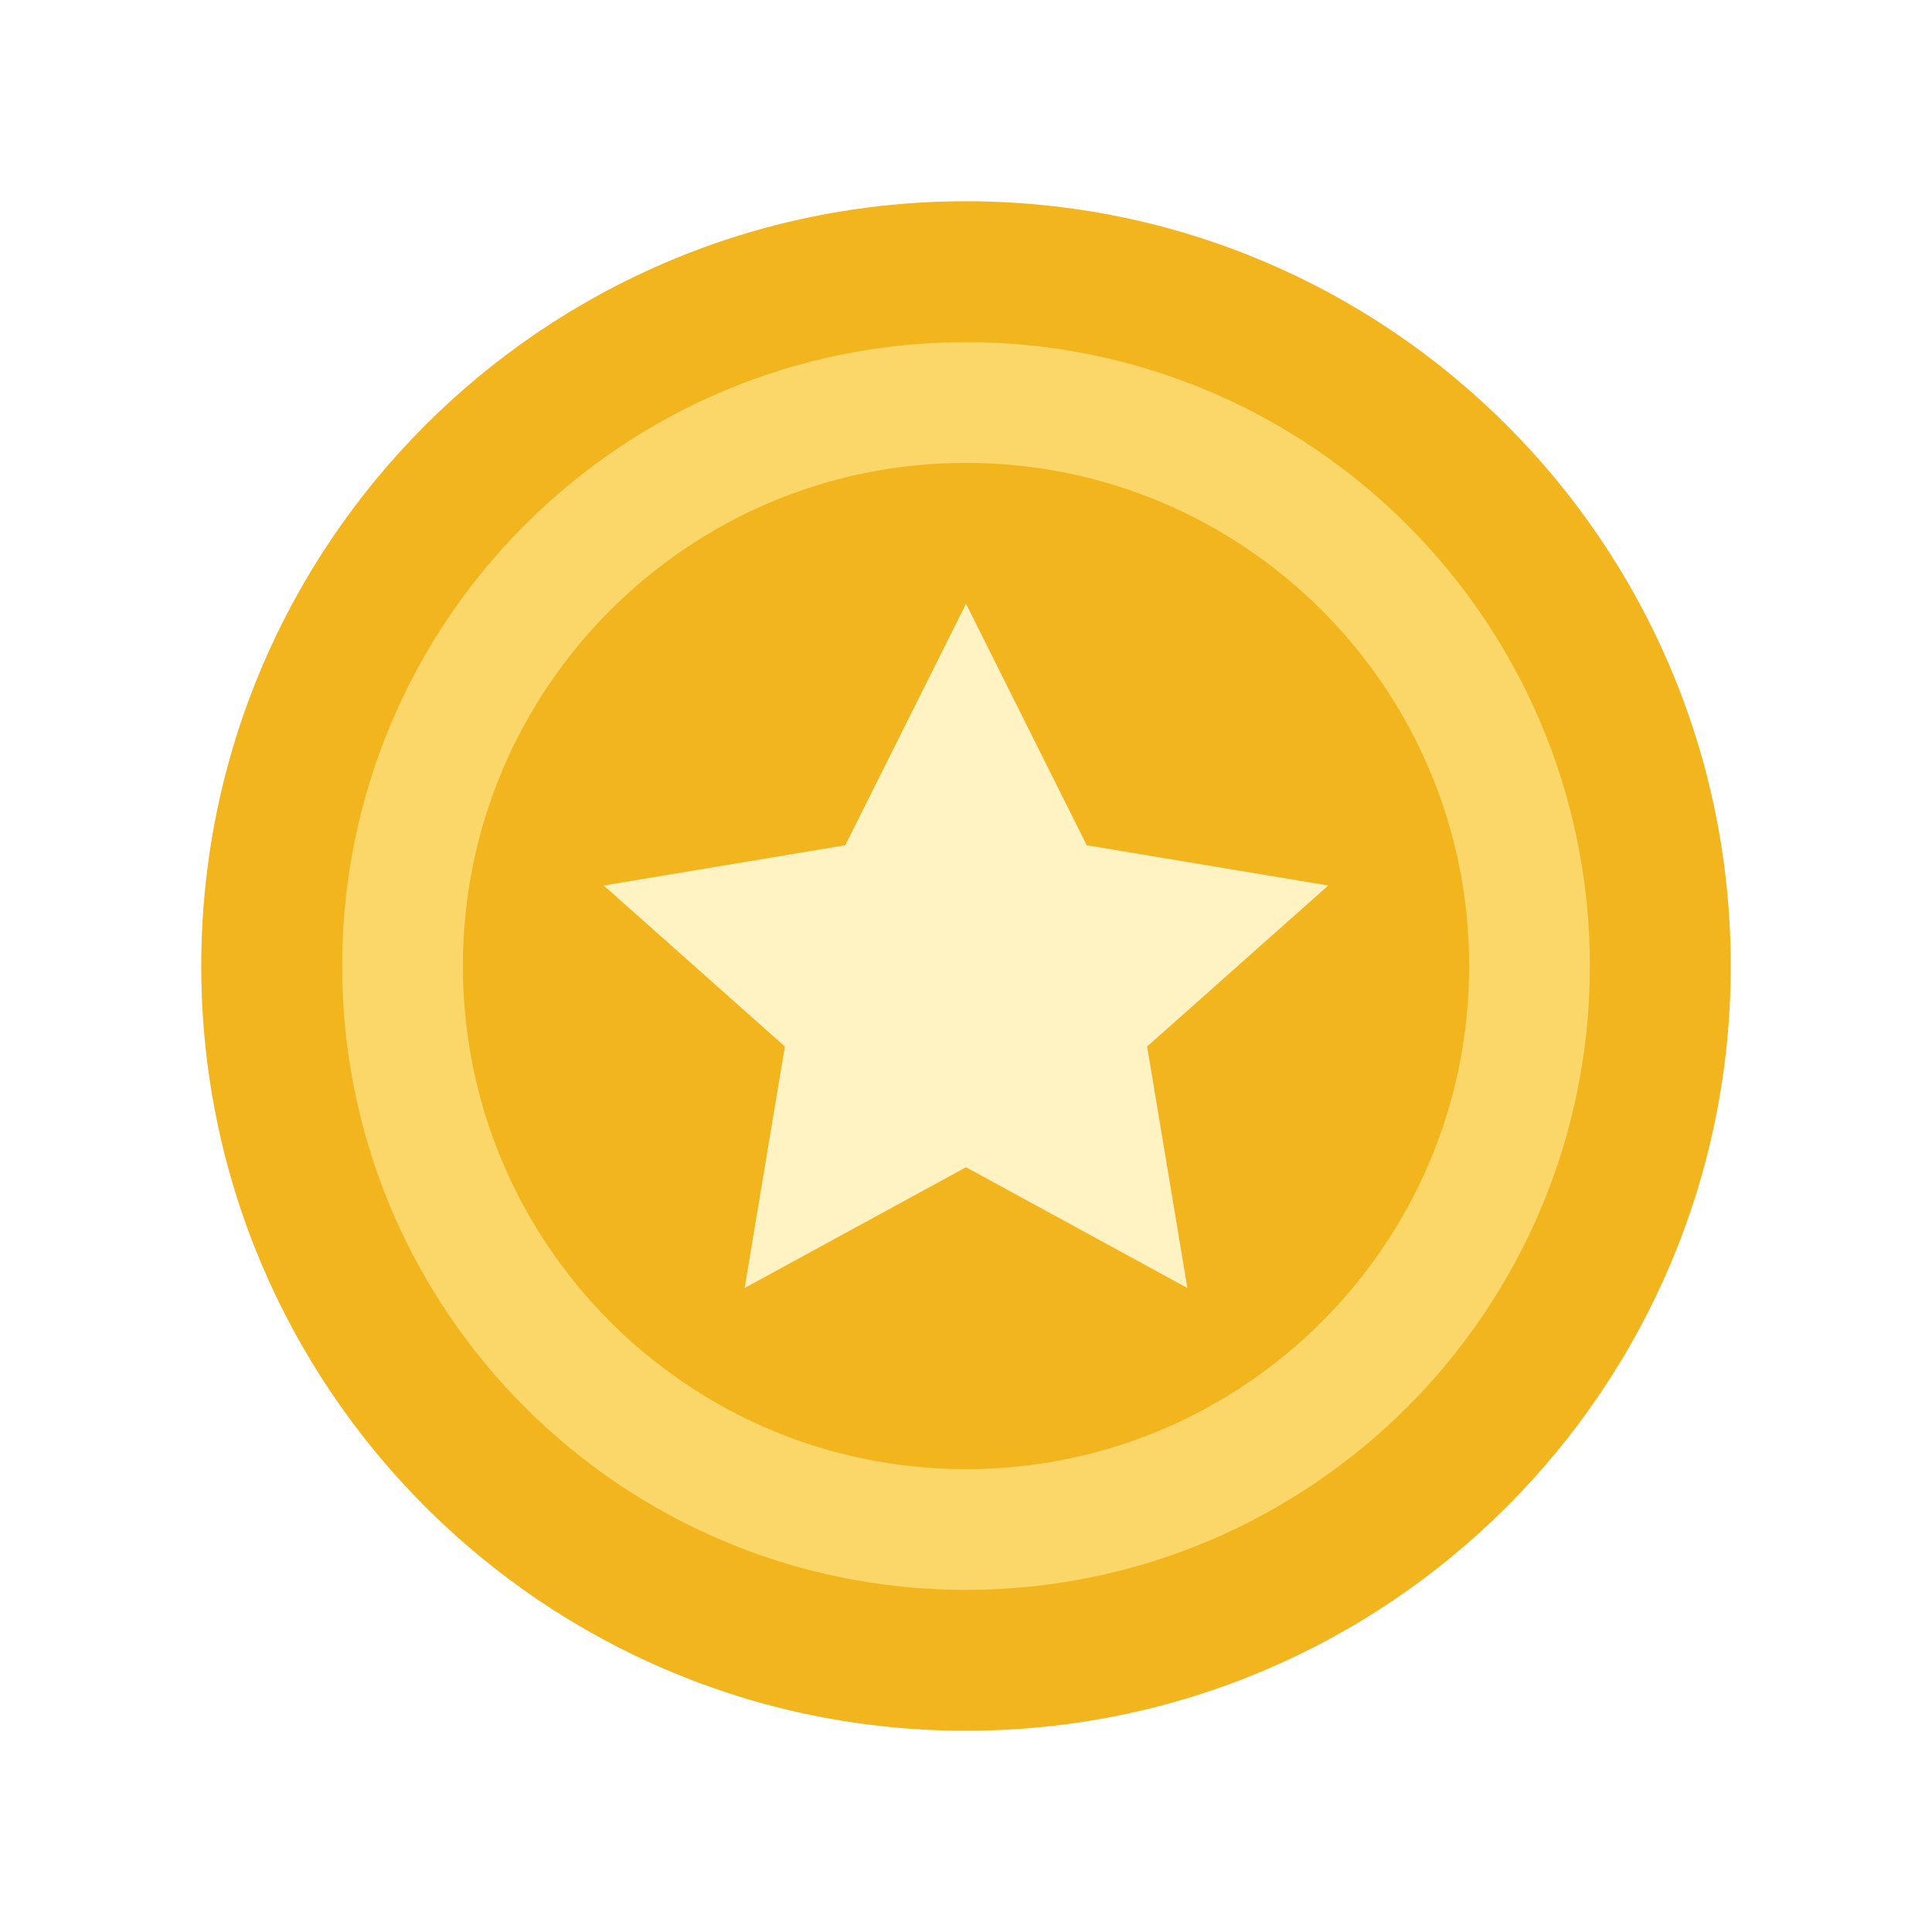
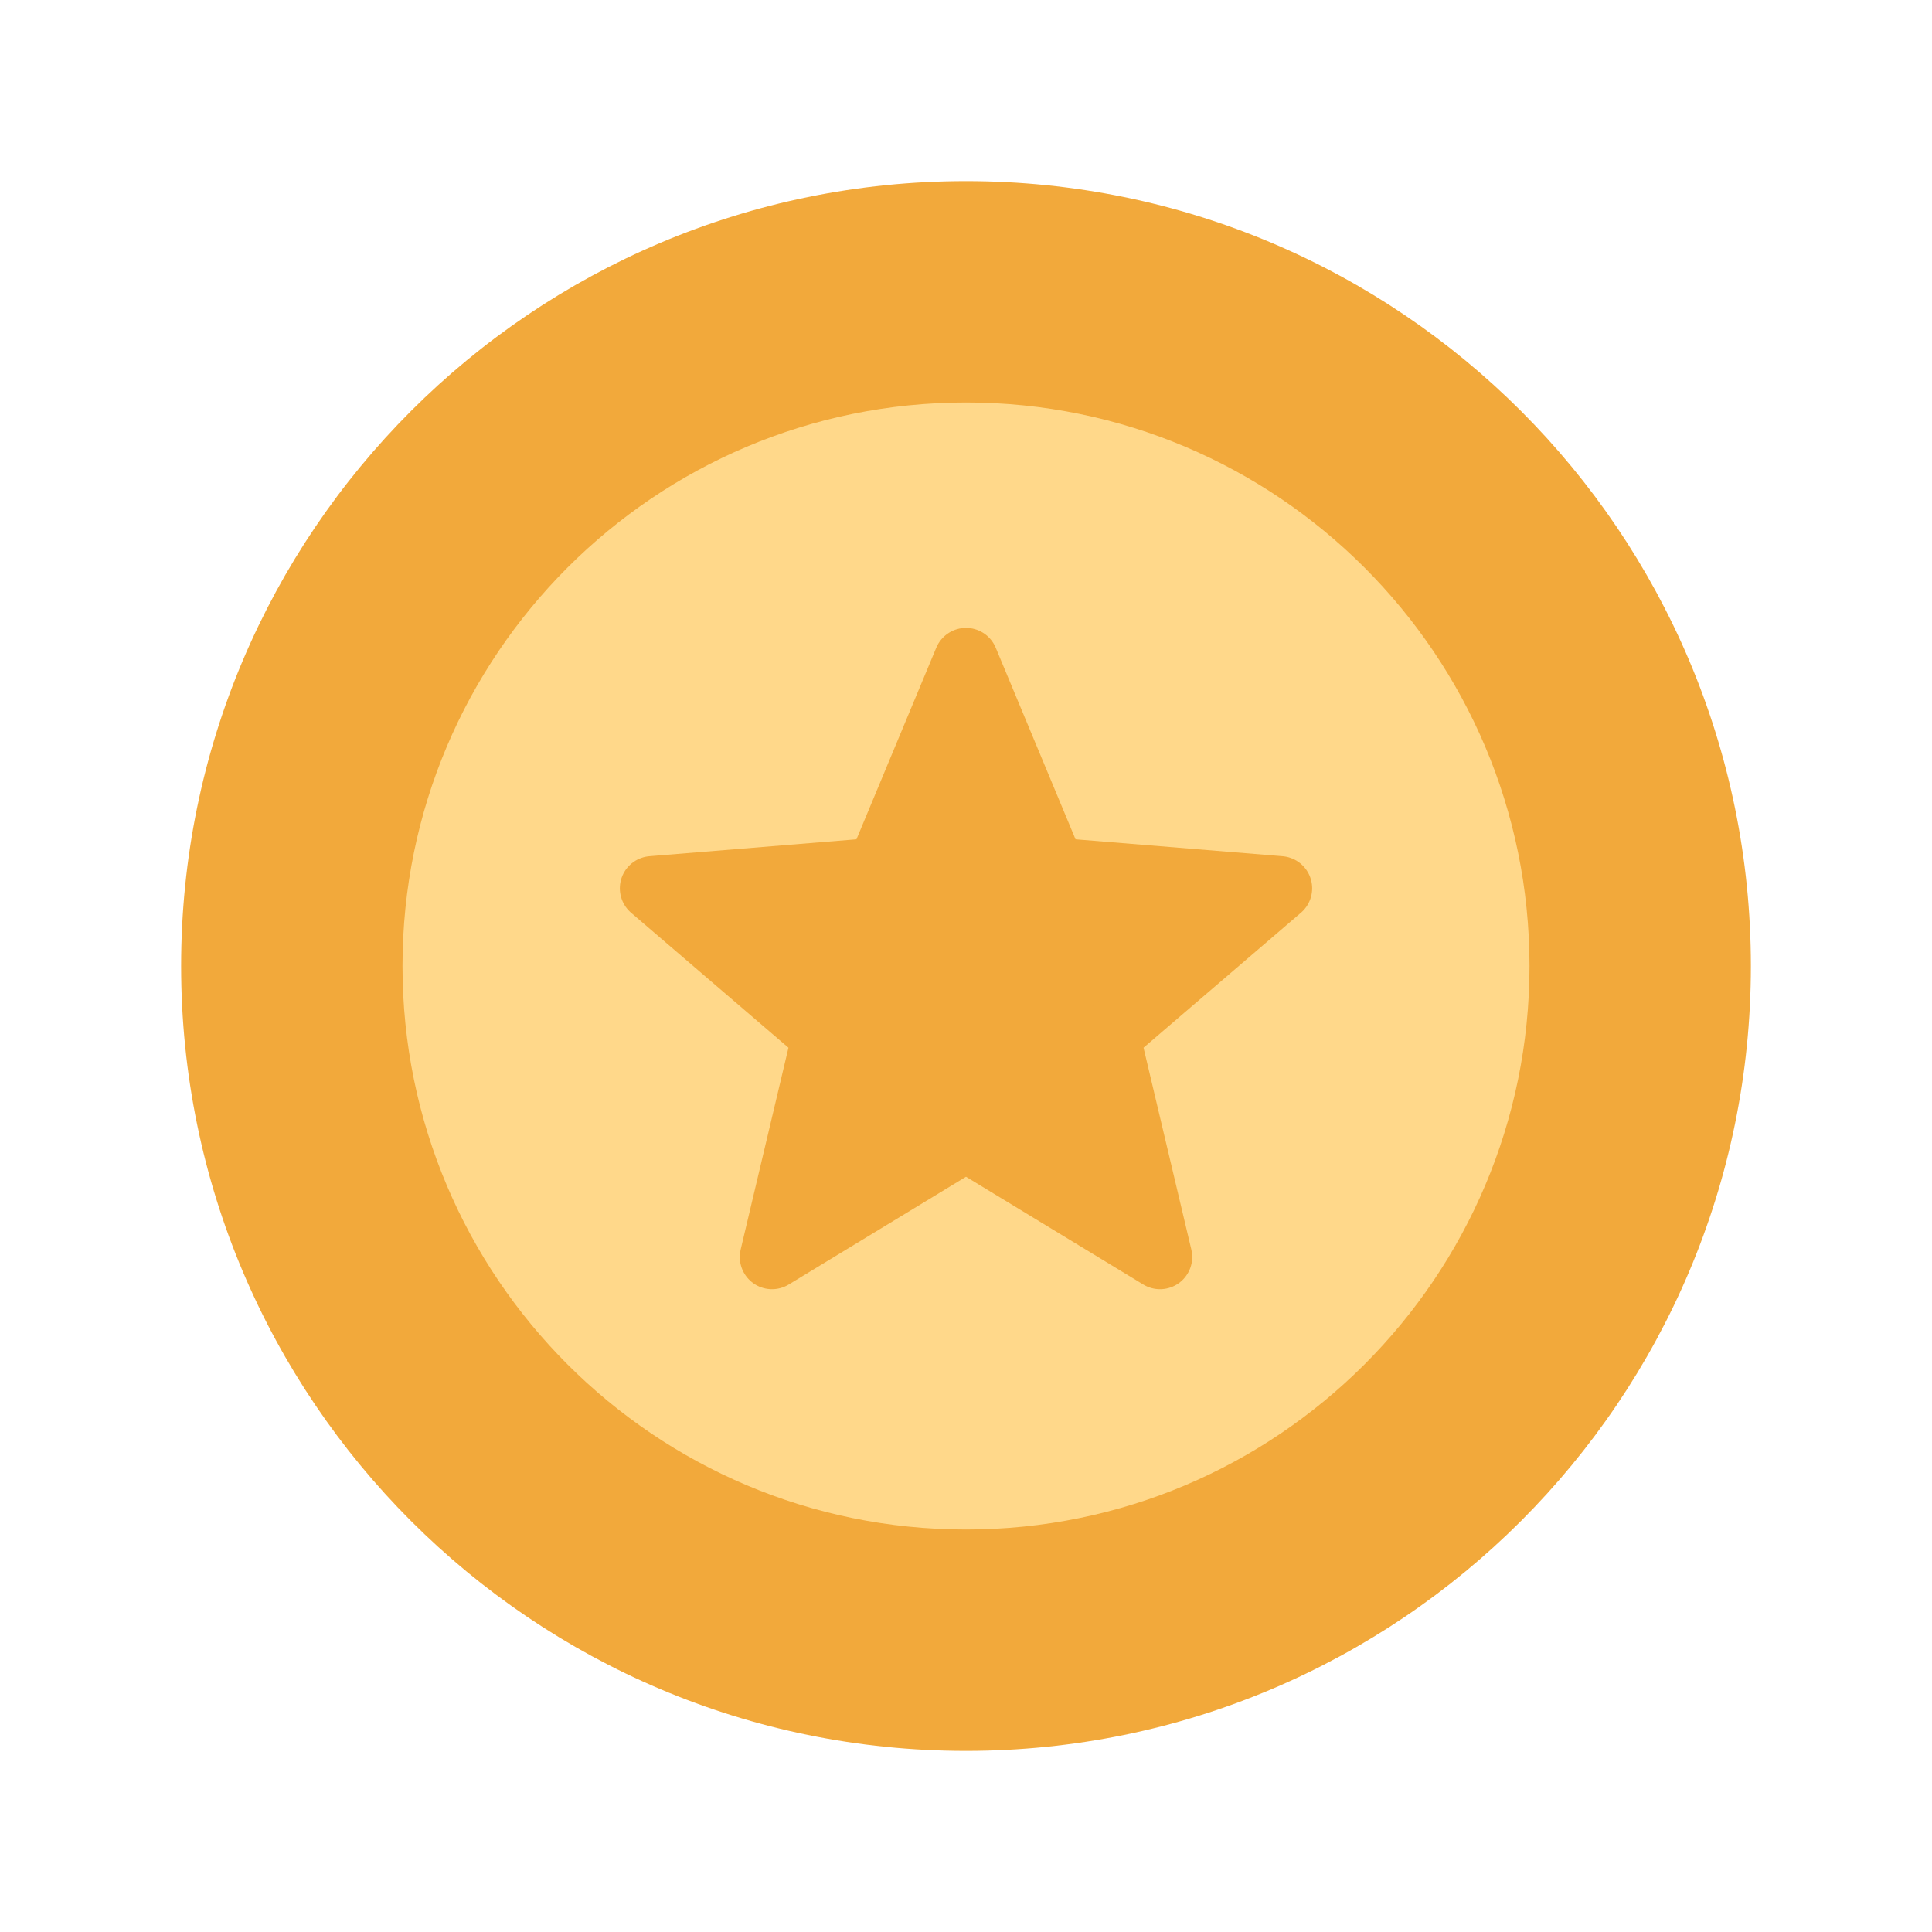
<svg xmlns="http://www.w3.org/2000/svg" width="96" height="96" viewBox="0 0 48 48">
-   <circle cx="24" cy="24" r="19" fill="#f2b51d" />
-   <circle cx="24" cy="24" r="14" fill="none" stroke="#fbd76a" stroke-width="3" />
-   <path d="M24 15l3 6 6 1-4.5 4 1 6-5.5-3-5.5 3 1-6-4.5-4 6-1z" fill="#fff3c4" />
+   <circle cx="24" cy="24" r="19.5" fill="#F2A93B" />
+   <circle cx="24" cy="24" r="14" fill="#FFD88A" />
+   <path d="M24.00 16.40L26.17 21.61L31.80 22.07L27.52 25.74L28.82 31.23L24.00 28.30L19.18 31.23L20.48 25.74L16.20 22.07L21.83 21.61z" fill="#F2A93B" stroke="#F2A93B" stroke-width="1.6" stroke-linejoin="round" />
</svg>
